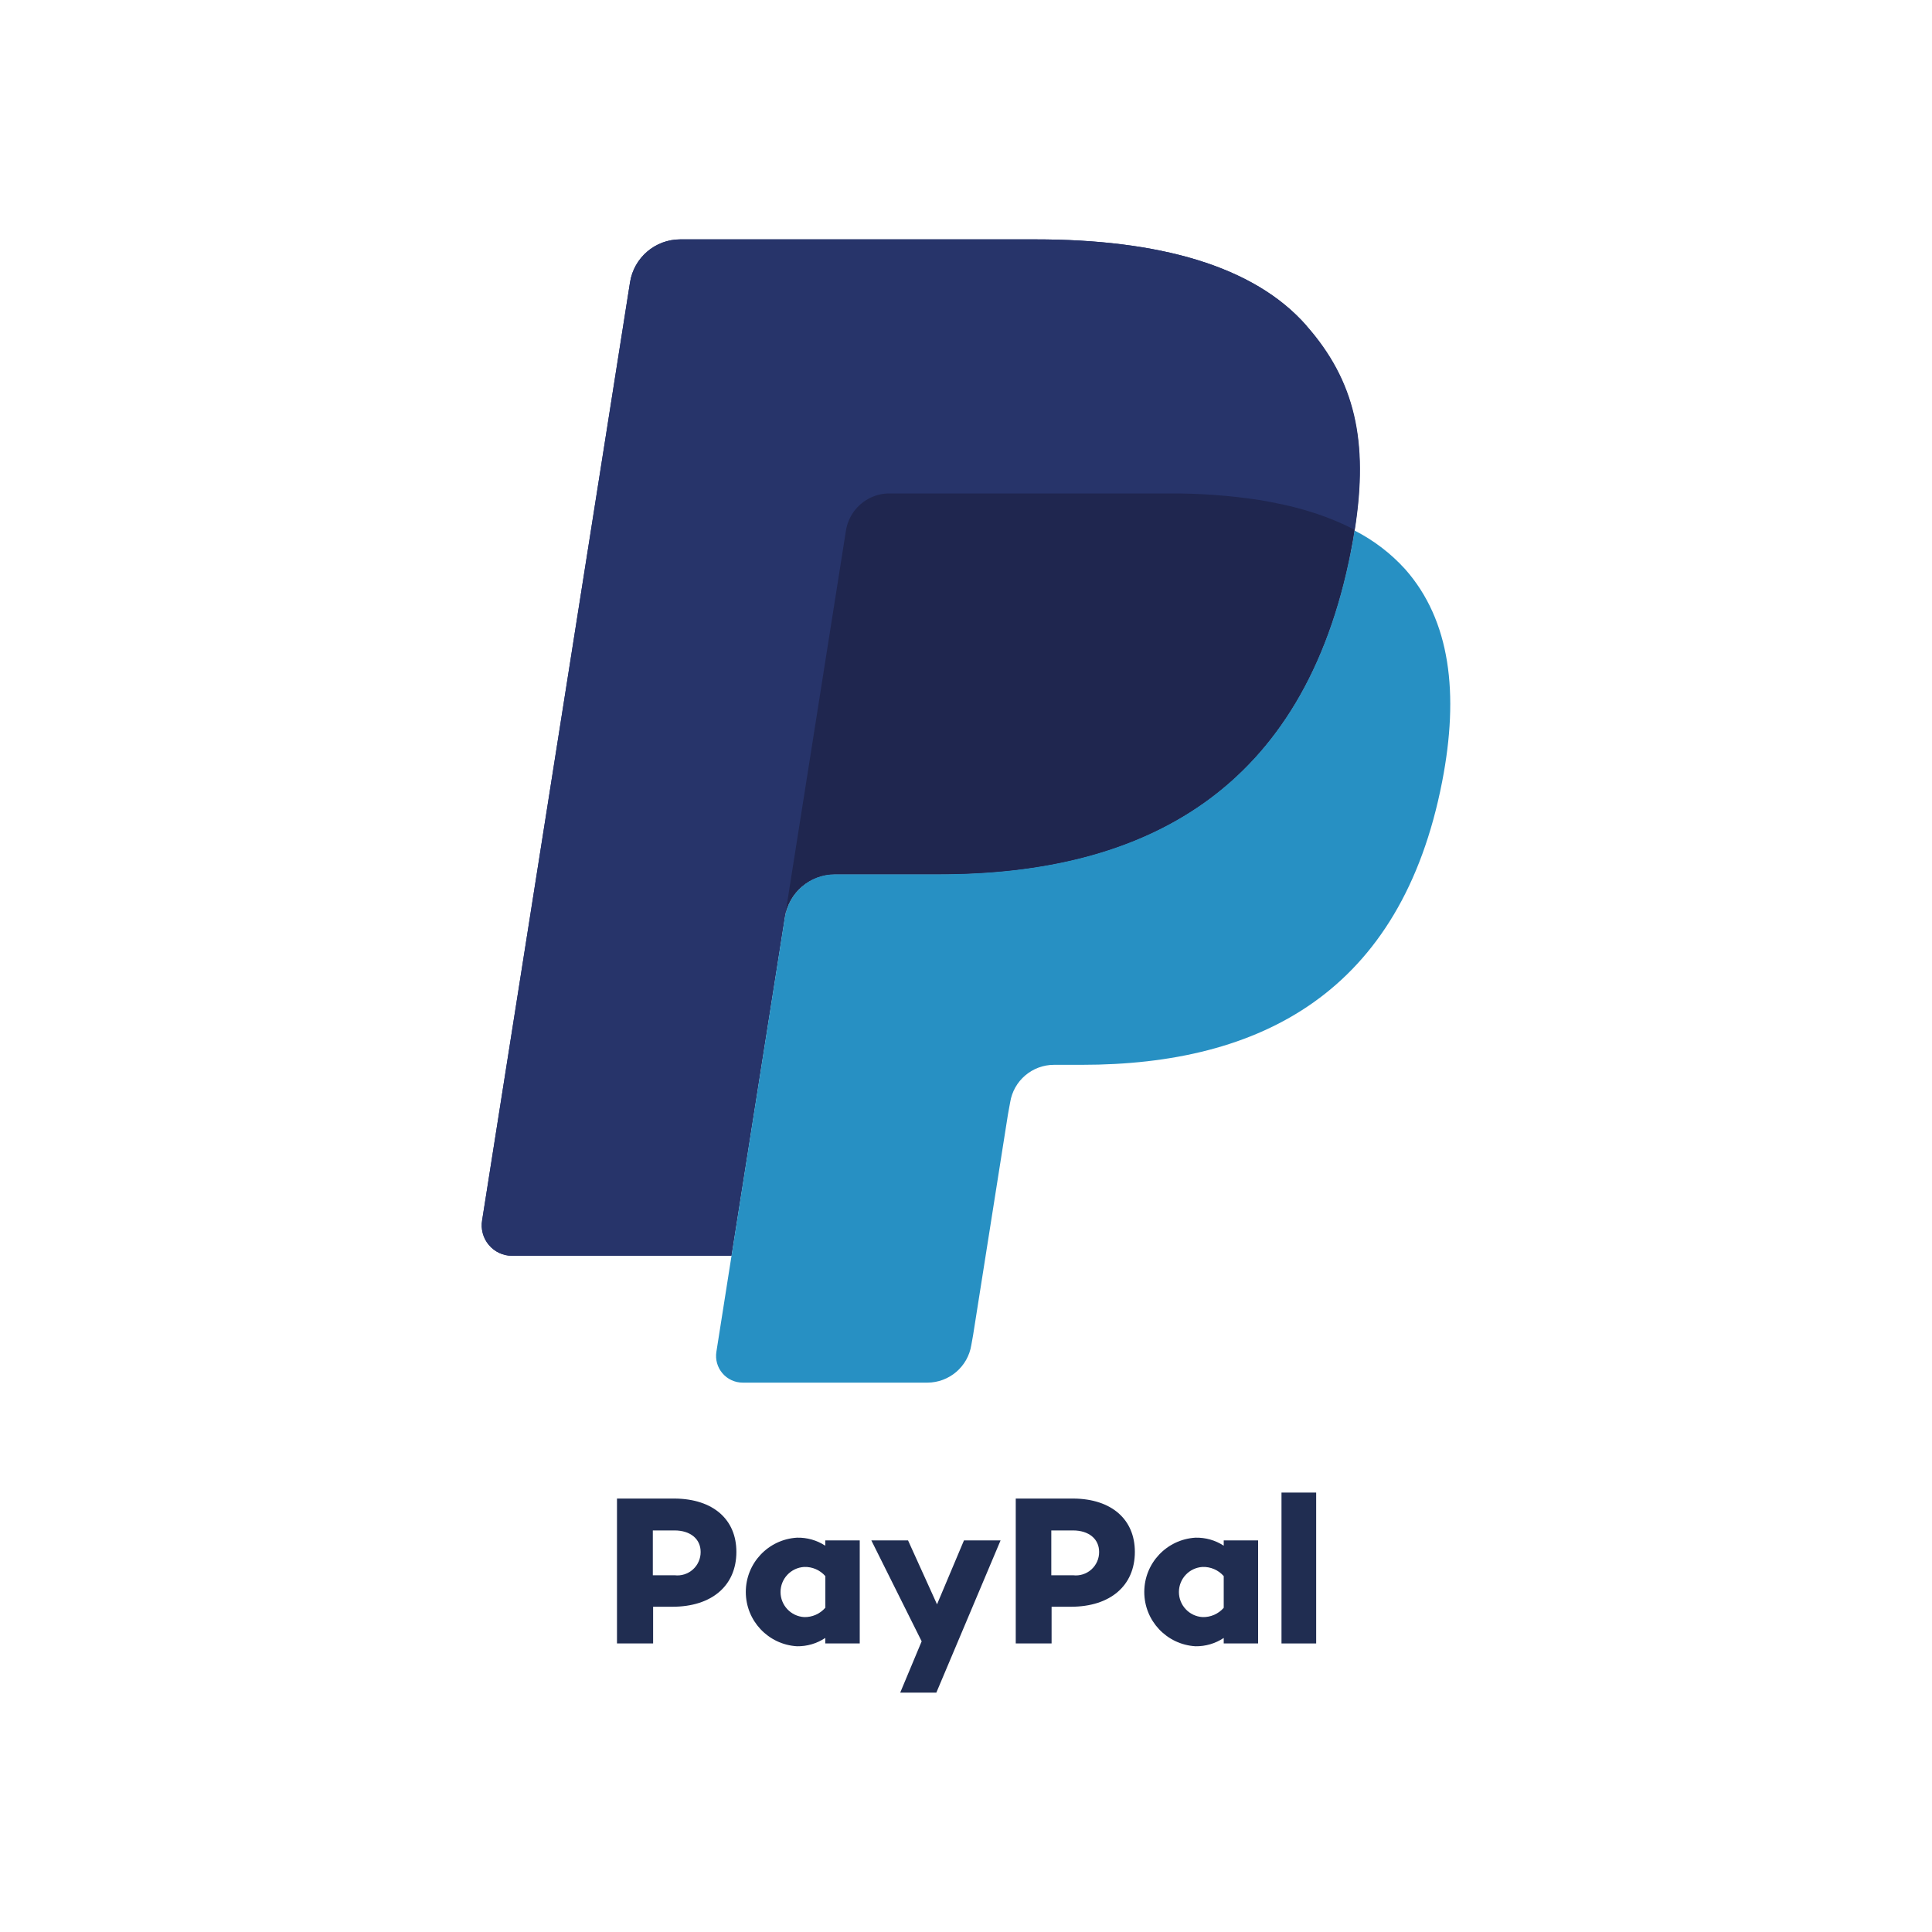
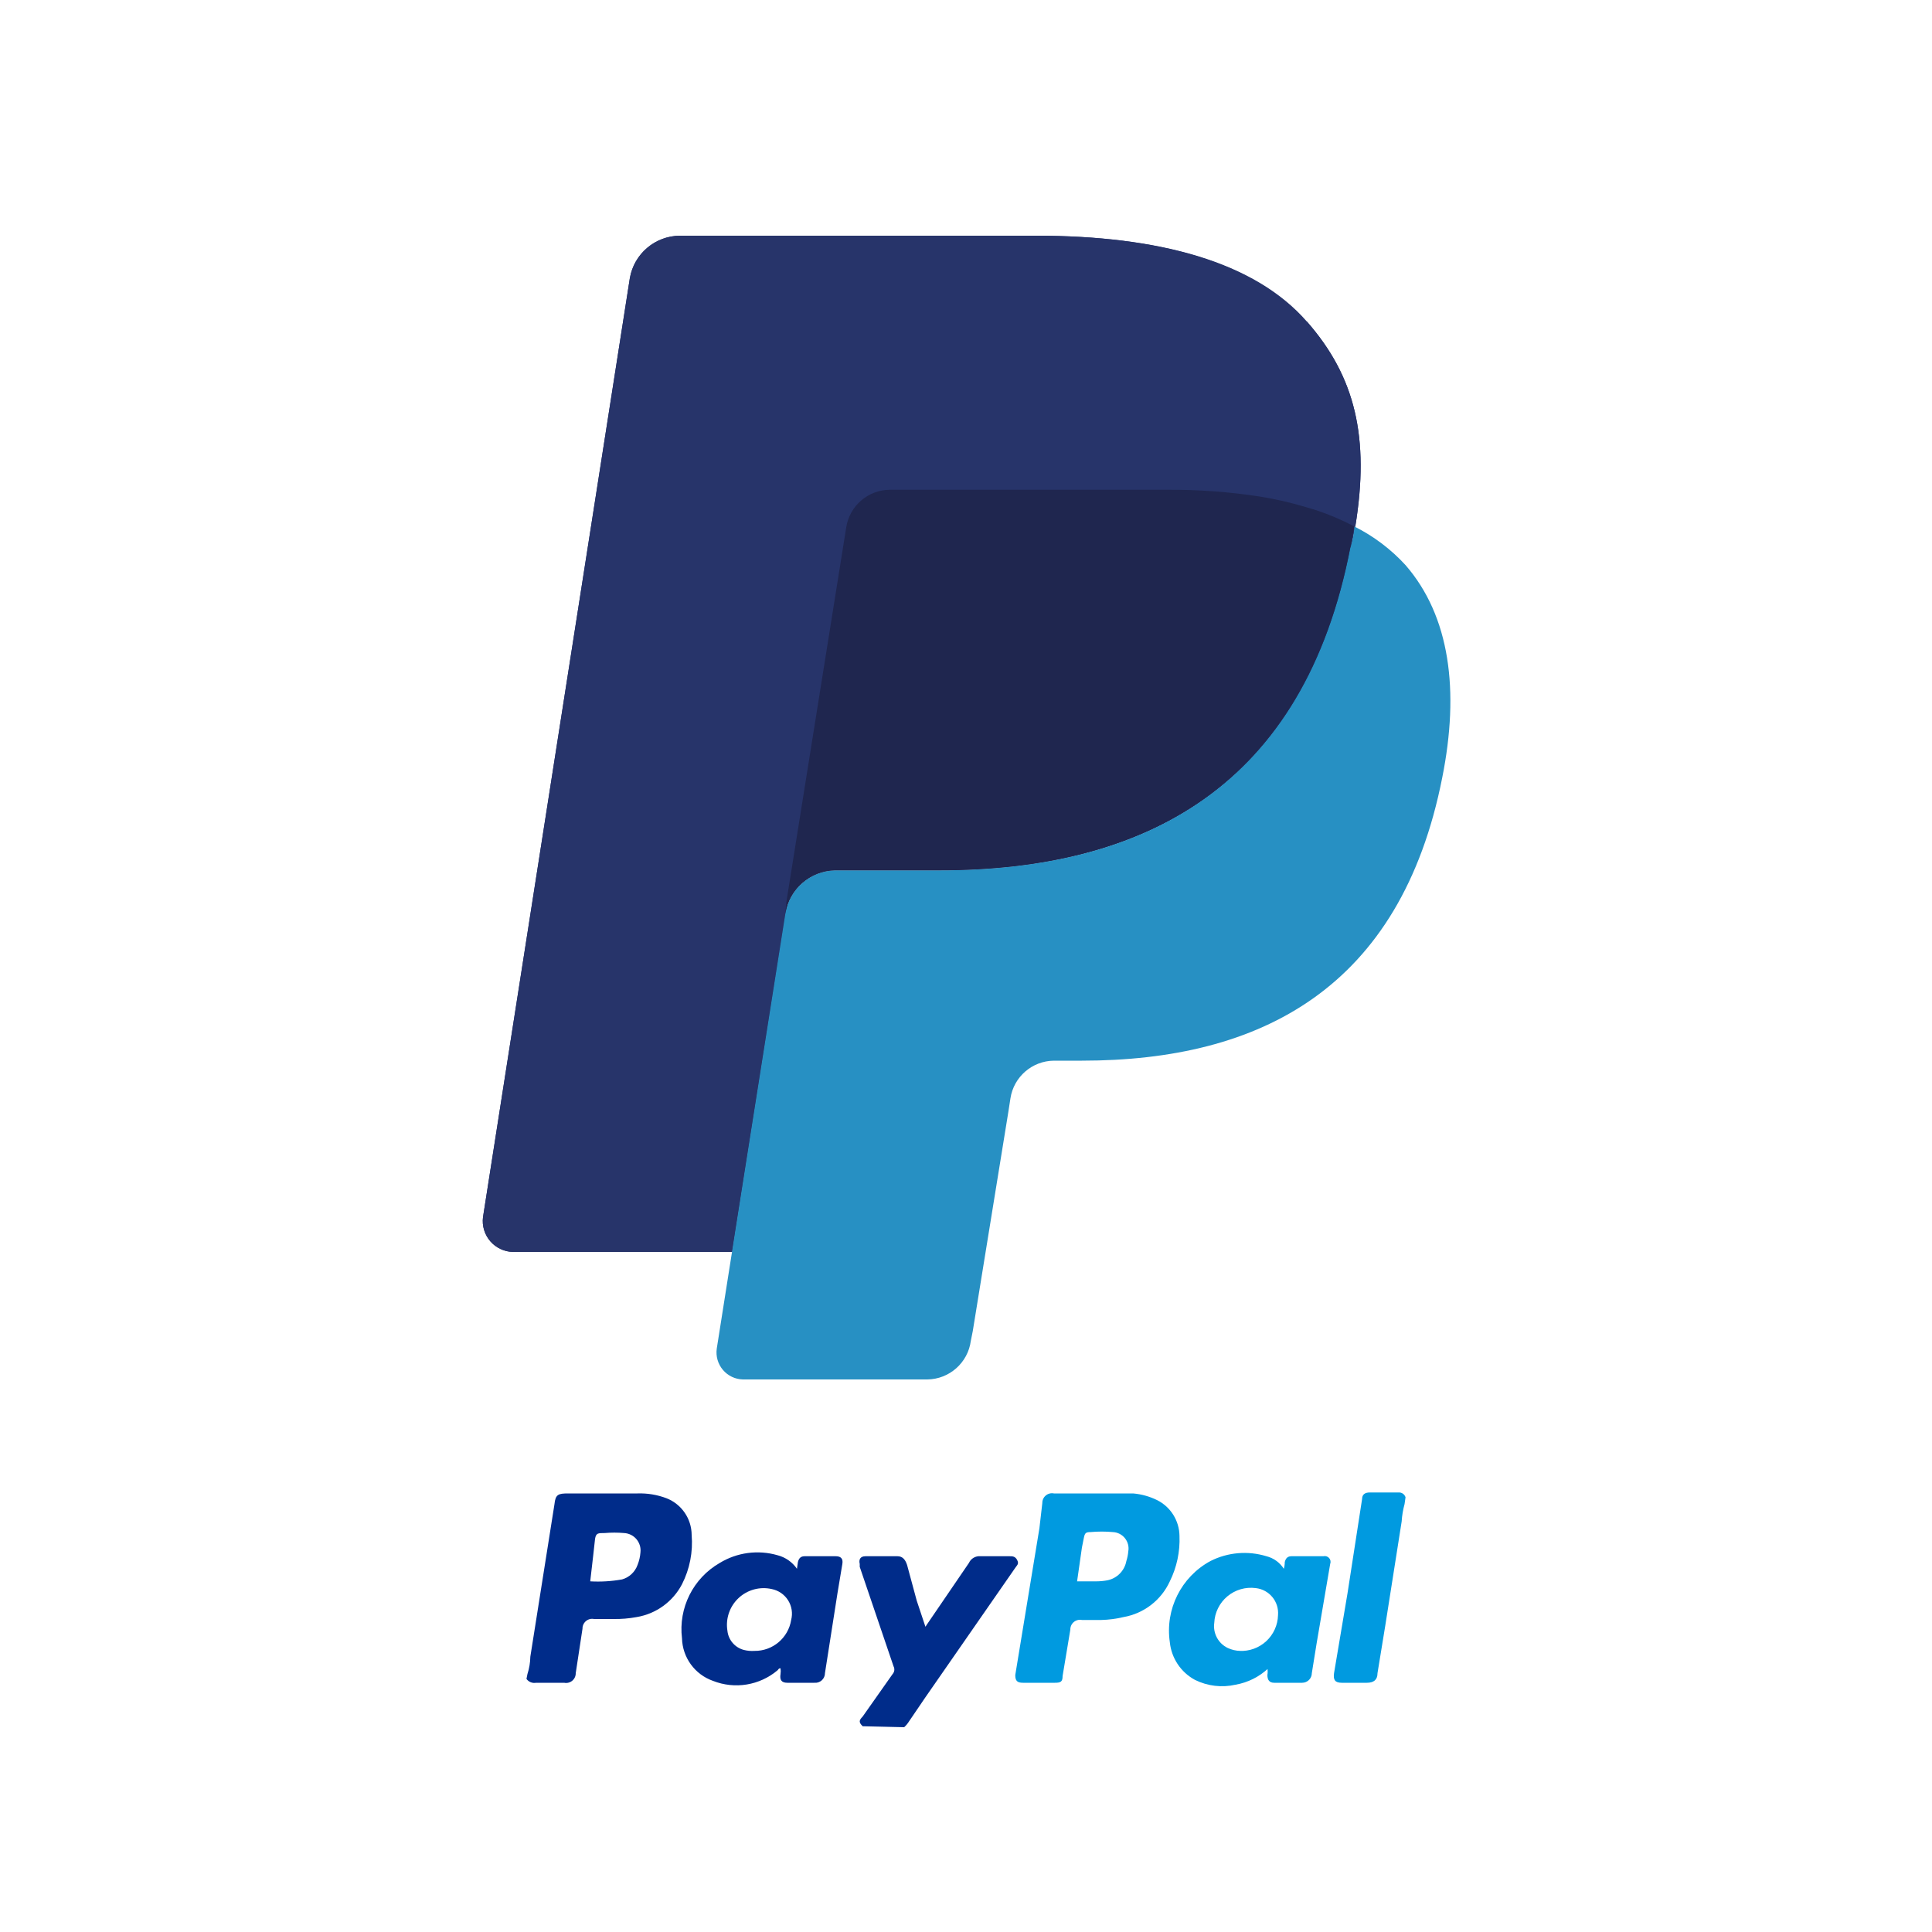
- <svg xmlns="http://www.w3.org/2000/svg" id="Layer_1" data-name="Layer 1" width="200" height="200" viewBox="0 0 200 200">
+ <svg xmlns="http://www.w3.org/2000/svg" id="Layer_1" data-name="Layer 1" viewBox="0 0 200 200">
+   <defs />
  <defs>
-     <style>.cls-1{fill:#202d51;}.cls-2{fill:#27346a;}.cls-3{fill:#2790c3;}.cls-4{fill:#1f264f;}</style>
+     <style>
+       .cls-1{fill:#27346a}.cls-4{fill:#002c8a}.cls-5{fill:#009ae0}
+     </style>
  </defs>
-   <path class="cls-1" d="M76.23,160.65c0,3.5-2.55,5.68-6.62,5.68h-2v3.8H63.87v-15h6C73.81,155.17,76.23,157.28,76.23,160.65Zm-3.7,0c0-1.34-1.07-2.22-2.7-2.22H67.58v4.64h2.25A2.41,2.41,0,0,0,72.53,160.65Z" />
-   <path class="cls-1" d="M89,159.46v10.67H85.43v-.57a5.13,5.13,0,0,1-2.93.86,5.63,5.63,0,0,1,0-11.24,5.12,5.12,0,0,1,2.93.83v-.55Zm-3.56,7v-3.3a2.78,2.78,0,0,0-2.2-.95,2.6,2.6,0,0,0,0,5.19A2.8,2.8,0,0,0,85.43,166.44Z" />
-   <path class="cls-1" d="M103.58,159.46l-6.65,15.76H93.19l2.22-5.31L90.2,159.46H94l3,6.62,2.79-6.62Z" />
-   <path class="cls-1" d="M117.48,160.65c0,3.5-2.55,5.68-6.62,5.68h-2v3.8h-3.71v-15h6C115.06,155.17,117.48,157.28,117.48,160.65Zm-3.7,0c0-1.34-1.07-2.22-2.7-2.22h-2.25v4.64h2.25A2.41,2.41,0,0,0,113.78,160.65Z" />
-   <path class="cls-1" d="M130.24,159.46v10.67h-3.56v-.57a5.13,5.13,0,0,1-2.93.86,5.63,5.63,0,0,1,0-11.24,5.12,5.12,0,0,1,2.93.83v-.55Zm-3.56,7v-3.3a2.78,2.78,0,0,0-2.2-.95,2.6,2.6,0,0,0,0,5.19A2.8,2.8,0,0,0,126.68,166.44Z" />
-   <path class="cls-1" d="M136.25,154.51v15.62h-3.59V154.51Z" />
-   <path class="cls-2" d="M135.24,33.71c-5.48-6.25-15.39-8.93-28.05-8.93H70.42a5.27,5.27,0,0,0-5.2,4.44l-15.31,97.1A3.15,3.15,0,0,0,53,130h22.7l5.7-36.16-.18,1.13a5.25,5.25,0,0,1,5.18-4.44H97.22c21.19,0,37.78-8.6,42.63-33.5.14-.74.27-1.46.37-2.16h0c1.45-9.2,0-15.46-5-21.13" />
-   <path class="cls-2" d="M90.11,51.53a4.61,4.61,0,0,1,2-.45h28.83a59.9,59.9,0,0,1,9.5.69c.84.13,1.65.29,2.43.47s1.55.37,2.29.58l1.09.34a26.14,26.14,0,0,1,4,1.68c1.45-9.2,0-15.46-5-21.13-5.49-6.25-15.39-8.93-28.05-8.93H70.41a5.26,5.26,0,0,0-5.19,4.44l-15.31,97.1A3.15,3.15,0,0,0,53,130H75.73L87.55,55A4.63,4.63,0,0,1,90.11,51.53Z" />
-   <path class="cls-3" d="M139.85,57C135,81.89,118.41,90.5,97.22,90.5H86.43a5.25,5.25,0,0,0-5.18,4.44l-7.09,45a2.76,2.76,0,0,0,2.72,3.19H96a4.62,4.62,0,0,0,4.55-3.89l.18-1,3.61-22.86.23-1.26a4.6,4.6,0,0,1,4.55-3.89H112c18.54,0,33.05-7.53,37.29-29.31,1.77-9.1.86-16.7-3.83-22a18.18,18.18,0,0,0-5.24-4c-.11.71-.23,1.42-.37,2.16Z" />
-   <path class="cls-4" d="M135.15,52.82c-.74-.21-1.5-.41-2.29-.58s-1.59-.33-2.42-.47a60.12,60.12,0,0,0-9.51-.69H92.1a4.53,4.53,0,0,0-2,.45A4.58,4.58,0,0,0,87.56,55L81.43,93.81l-.18,1.13a5.25,5.25,0,0,1,5.18-4.44H97.22c21.19,0,37.78-8.6,42.63-33.5.15-.74.27-1.45.38-2.16a27.79,27.79,0,0,0-4-1.68l-1.09-.34" />
+   <path d="M135.2 33.3c-5.4-6.2-15.3-8.9-28-8.9H70.4a5.3 5.3 0 00-5.2 4.4L50 126a3.2 3.2 0 003.1 3.6h22.7l5.7-36.2-.2 1.2a5.3 5.3 0 015.2-4.5h10.8c21.2 0 37.8-8.6 42.6-33.5l.4-2.1c1.5-9.2 0-15.5-5-21.2" class="cls-1" />
+   <path d="M90.1 51.2a4.6 4.6 0 012-.5H121a59.9 59.9 0 019.5.7 40.4 40.4 0 014.8 1l1 .4a26.2 26.2 0 014 1.7c1.5-9.2 0-15.5-5-21.2-5.4-6.2-15.3-8.9-28-8.9H70.4a5.3 5.3 0 00-5.2 4.4L50 126a3.2 3.2 0 003.1 3.6h22.7l11.9-75a4.6 4.6 0 012.5-3.4z" class="cls-1" />
+   <path fill="#2790c3" d="M139.8 56.6c-4.8 25-21.4 33.5-42.6 33.5H86.4a5.3 5.3 0 00-5.1 4.5l-7.1 45a2.8 2.8 0 002.7 3.2H96a4.6 4.6 0 004.5-4l.2-1 3.7-22.8.2-1.3a4.6 4.6 0 014.5-3.9h2.9c18.5 0 33-7.5 37.3-29.3 1.8-9 .8-16.7-3.8-22a18.3 18.3 0 00-5.3-4c0 .7-.2 1.5-.4 2.2z" />
+   <path fill="#1f264f" d="M135.2 52.5a36.4 36.4 0 00-4.8-1.1 60.1 60.1 0 00-9.5-.7H92.1a4.6 4.6 0 00-4.5 3.9l-6.2 38.8-.1 1.2a5.3 5.3 0 015.1-4.5h10.8c21.2 0 37.8-8.6 42.6-33.5l.4-2.1a25.7 25.7 0 00-4-1.7l-1-.3" />
+   <path d="M54.6 173.3a6.2 6.2 0 00.3-1.8l2.5-15.8c.1-1 .4-1.1 1.4-1.1H66a7.7 7.7 0 013 .5 4.1 4.1 0 012.6 3.8 9.5 9.5 0 01-1 5.1 6.5 6.5 0 01-4.7 3.4 12 12 0 01-2.4.2h-2a1 1 0 00-1.2 1l-.7 4.6a1 1 0 01-1.2 1h-2.9a1 1 0 01-1-.4zm6.5-9.6a14.2 14.2 0 003.3-.2A2.4 2.4 0 0066 162a4.4 4.4 0 00.3-1.3 1.8 1.8 0 00-1.7-2 11.7 11.7 0 00-2 0c-.7 0-.9 0-1 .6l-.2 1.8zM89.3 178.7c-.4-.4-.4-.6 0-1l3.1-4.4a.7.7 0 00.1-.8L89 162.2v-.3c-.1-.4 0-.8.6-.8h3.3c.5 0 .8.3 1 .9l1 3.7.9 2.7.2-.3 4.3-6.3a1.2 1.2 0 011.2-.7h3c.3 0 .6 0 .8.4s0 .5-.2.8l-9.3 13.4-1.7 2.5a2.8 2.8 0 01-.5.6z" class="cls-4" />
+   <path d="M145.4 155.7a8.8 8.8 0 00-.3 1.8l-1.7 10.8a700 700 0 00-.8 4.9c0 .7-.4 1-1.1 1h-2.6c-.7 0-.9-.3-.8-1l1.4-8.3 1.5-9.7c0-.5.3-.7.8-.7h3a.7.7 0 01.7.5zM113 154.6h4.3a7 7 0 012.5.7 4.2 4.2 0 012.3 3.7 9.7 9.7 0 01-1 4.7 6.5 6.5 0 01-4.8 3.7 11 11 0 01-2.3.3H112a1 1 0 00-1.2 1l-.8 4.8c0 .6-.2.7-.8.7h-3.3c-.6 0-.8-.2-.8-.8l2.5-15.2.3-2.6a1 1 0 011.2-1zm-1.5 9.1h2a6.4 6.4 0 001.1-.1 2.5 2.5 0 002-2 4.5 4.5 0 00.2-1 1.7 1.7 0 00-1.6-2 12.8 12.8 0 00-2.3 0c-.5 0-.6.1-.7.6l-.2 1-.5 3.5z" class="cls-5" />
+   <path d="M82.5 162.4l.1-.7c.1-.4.3-.6.7-.6h3.2c.5 0 .8.2.7.8l-.5 3-1.3 8.3a1 1 0 01-1.1 1h-2.8c-.6 0-.8-.3-.7-.9a2 2 0 000-.6c-.2 0-.2.1-.3.2a6.6 6.6 0 01-6.7 1.1 4.8 4.8 0 01-3.2-4.4 7.9 7.9 0 013.9-7.8 7.5 7.5 0 016-.8 3.5 3.5 0 012 1.4zm-4.4 8.5a3.8 3.8 0 003.8-3.2 2.6 2.6 0 00-2-3.2 3.8 3.8 0 00-4.6 4.3 2.3 2.3 0 001.7 2 3.5 3.5 0 001.1.1z" class="cls-4" />
+   <path d="M131.3 172.7a6.6 6.6 0 01-3.4 1.7 6.3 6.3 0 01-4.2-.5 5 5 0 01-2.6-3.9 8.2 8.2 0 014.2-8.4 7.8 7.8 0 015.8-.5 3 3 0 011.8 1.3 2.5 2.5 0 00.1-.7c.1-.4.3-.6.7-.6h3.3a.6.6 0 01.7.8l-1.4 8.2-.5 3.1a1 1 0 01-1 1h-2.9c-.5 0-.7-.3-.7-.8a2.1 2.1 0 000-.7zm-3-1.8a3.8 3.8 0 004-3.7 2.6 2.6 0 00-2.3-2.8 3.8 3.8 0 00-4.3 3.6 2.5 2.5 0 001.4 2.6 3.2 3.2 0 001.3.3z" class="cls-5" />
</svg>
